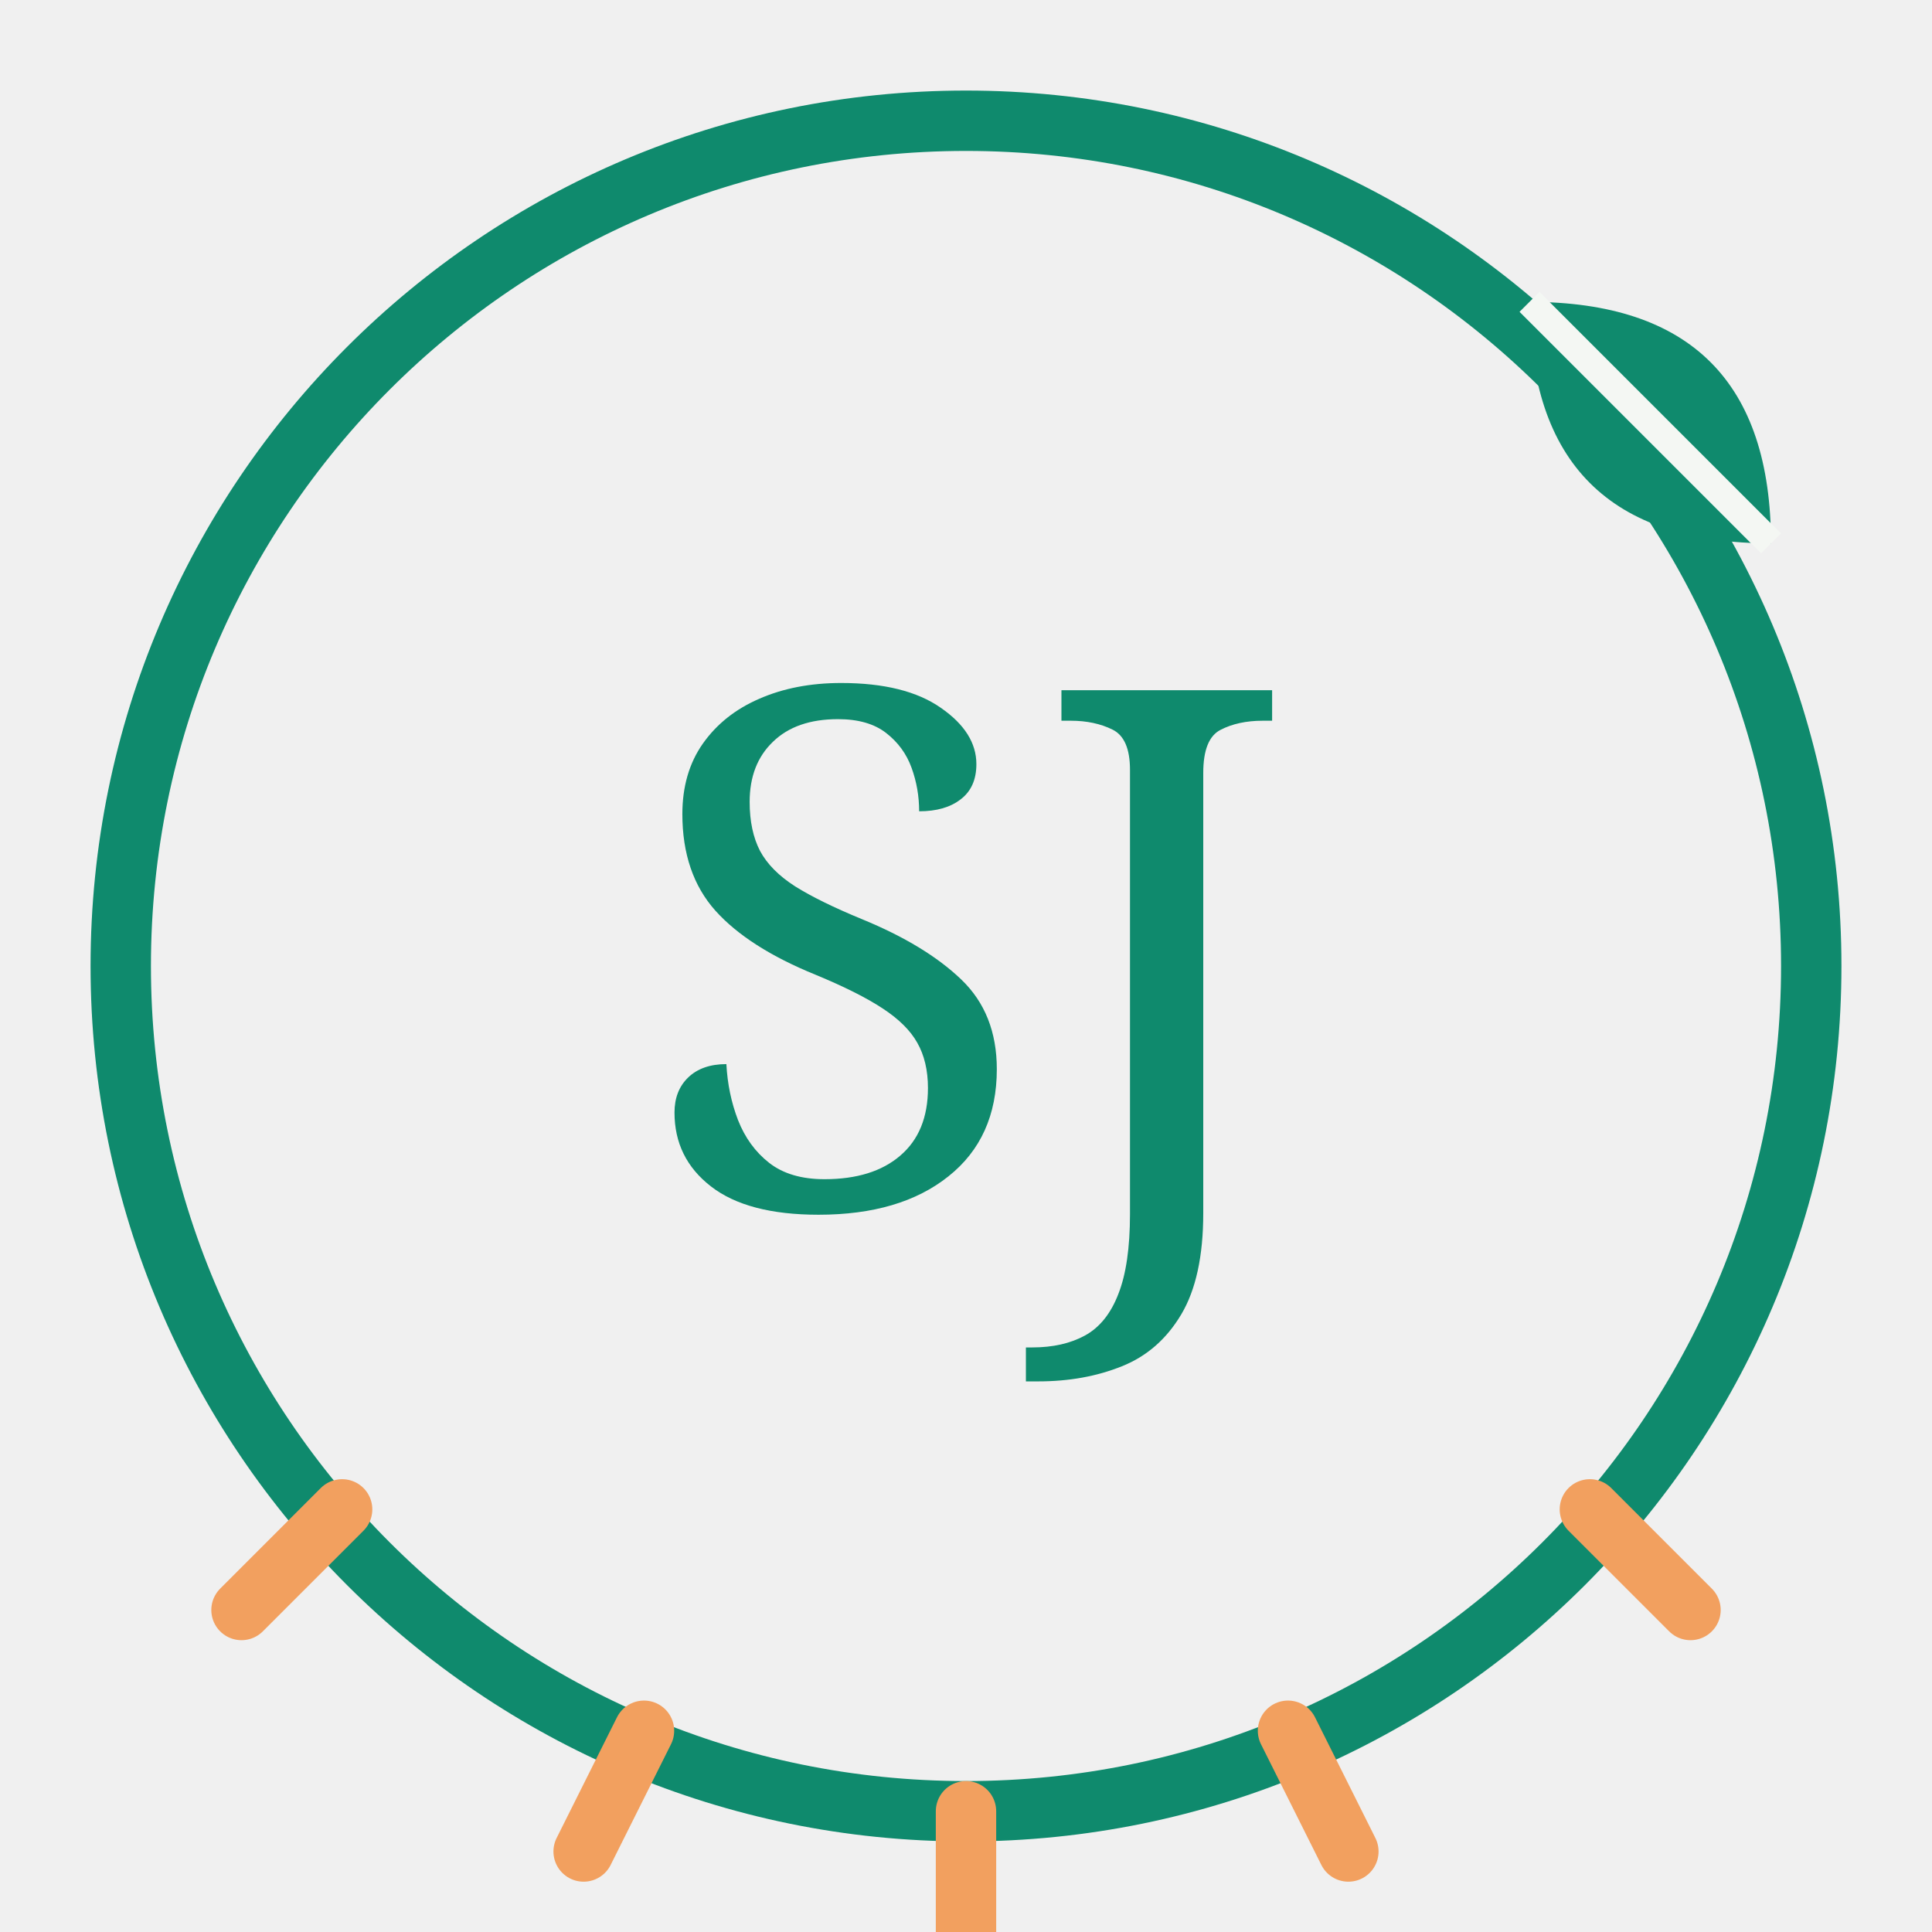
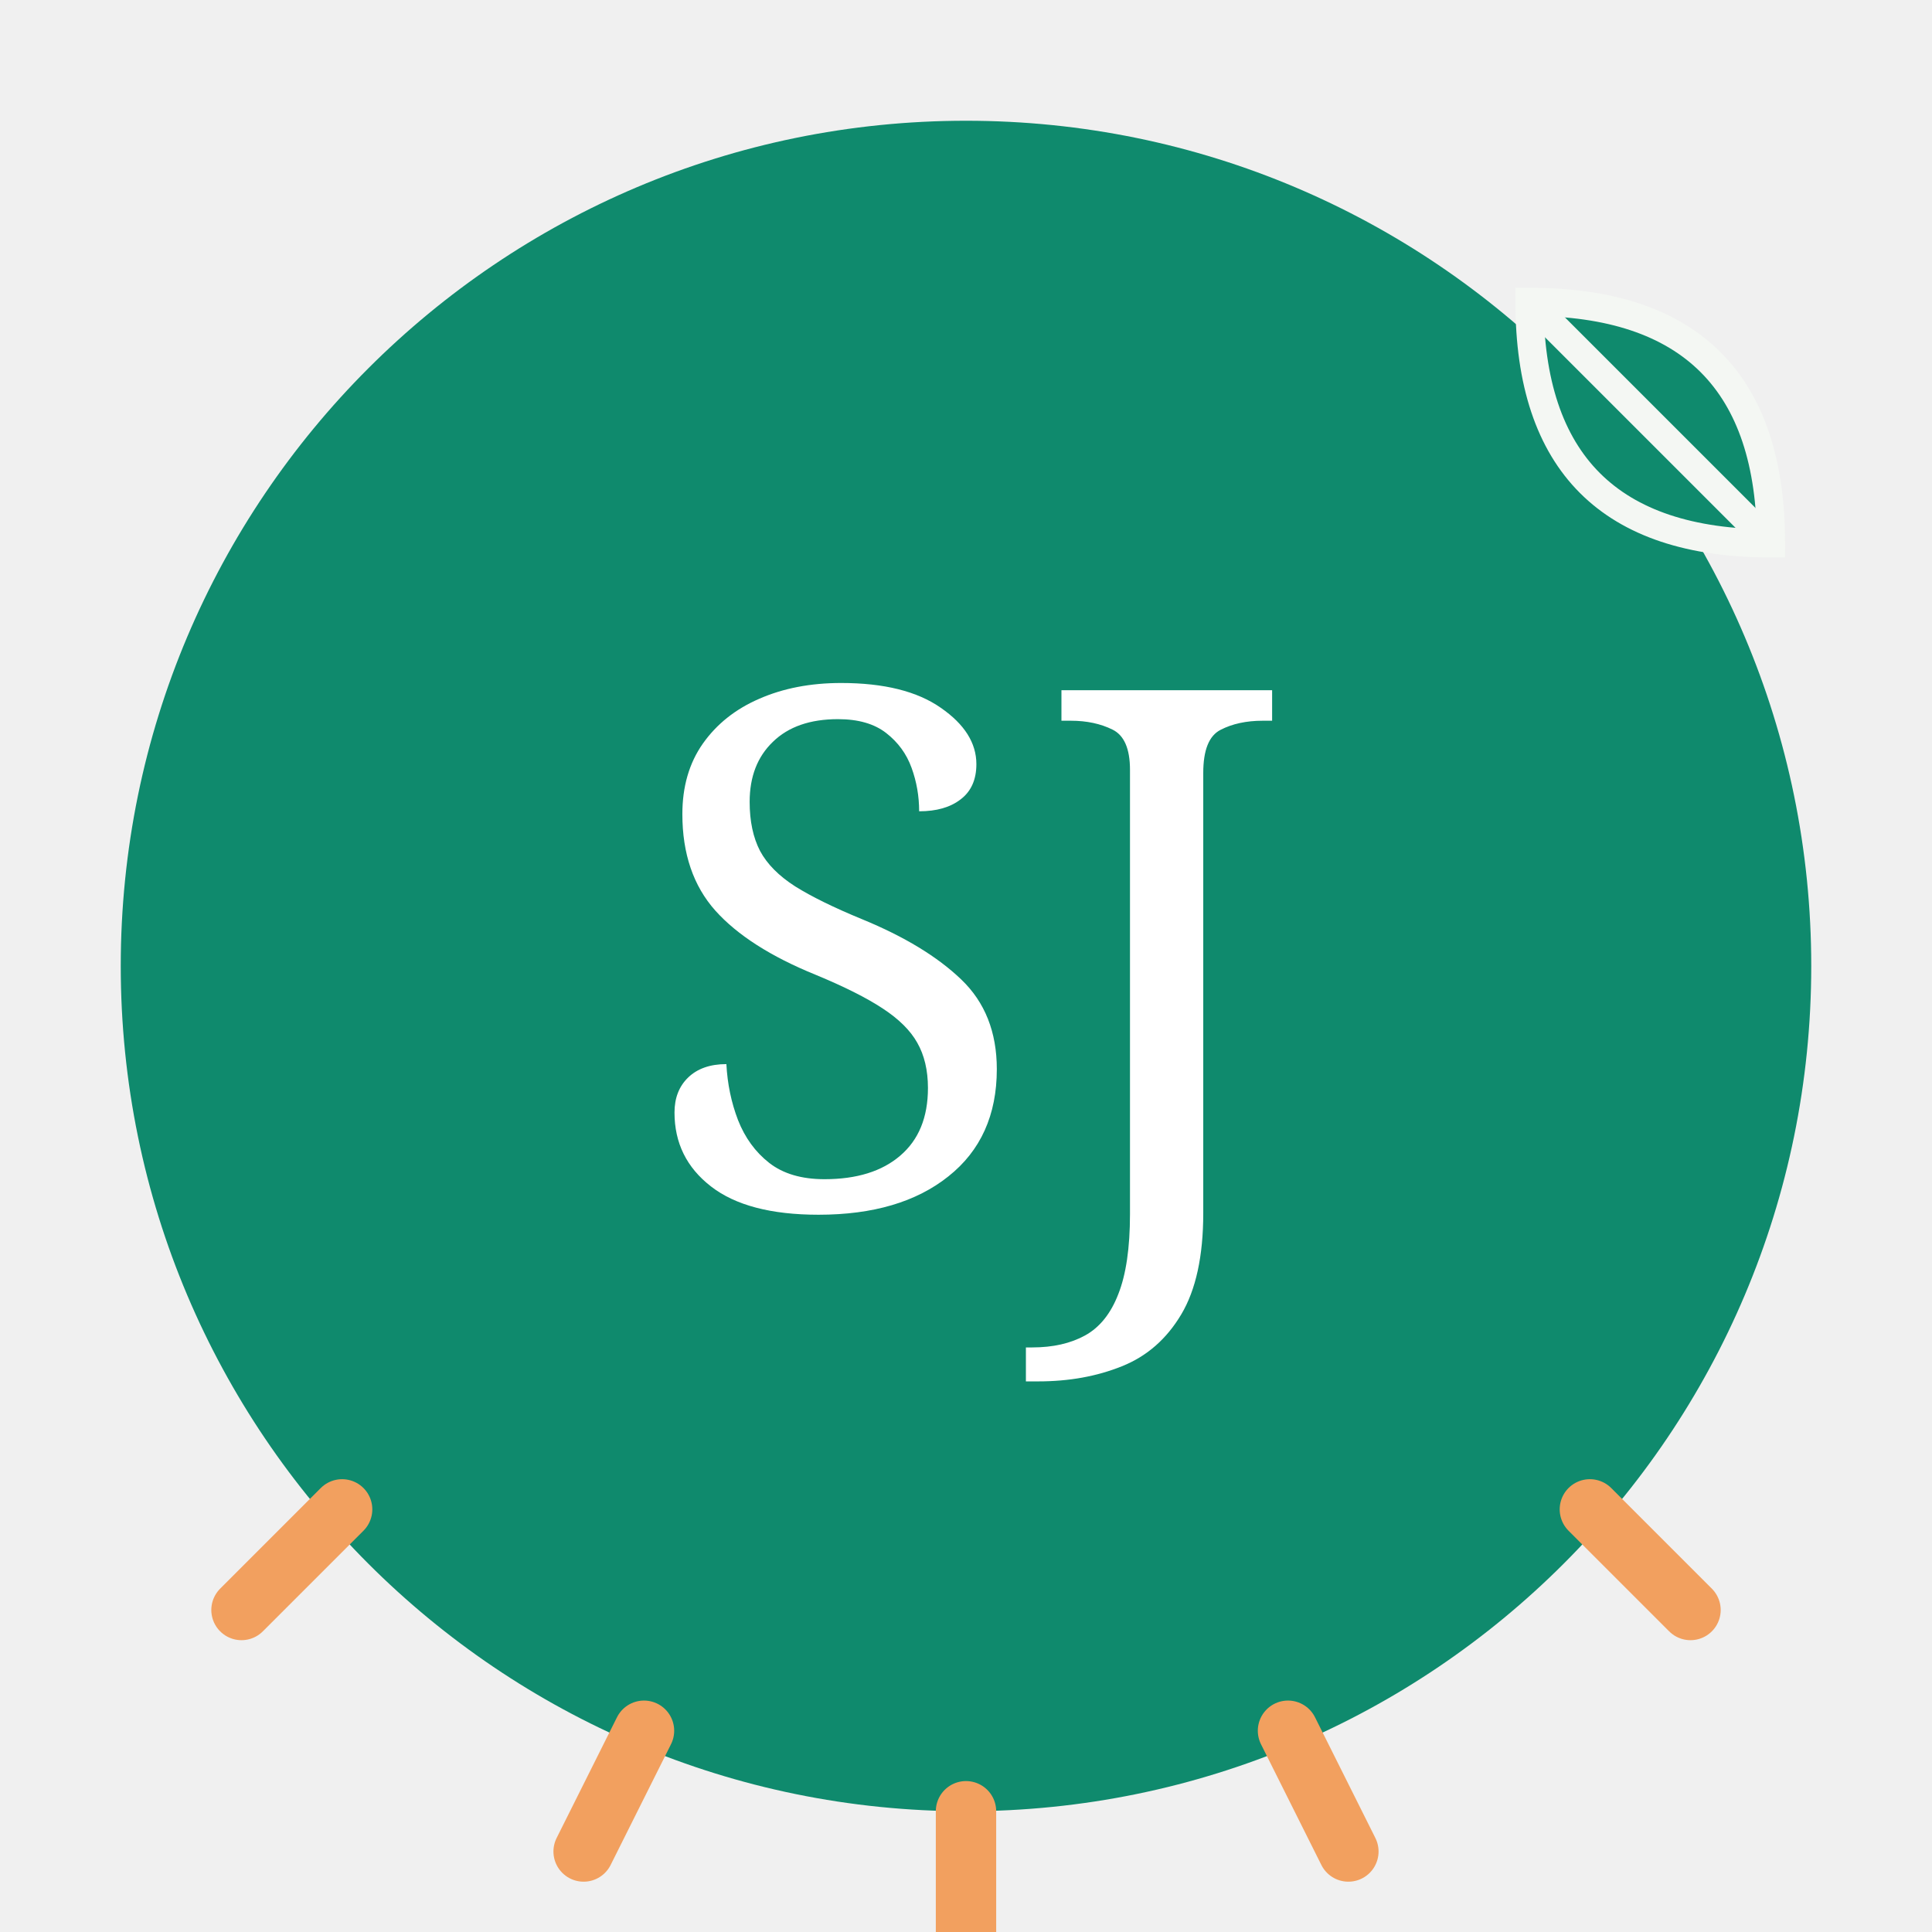
<svg xmlns="http://www.w3.org/2000/svg" viewBox="0 0 96 96" role="img" aria-label="SJ monogram">
-   <circle cx="48" cy="48" r="42" fill="none" stroke="#0F8A6D" stroke-width="3" />
+   <circle cx="48" cy="48" r="42" fill="#0F8A6D" />
  <g stroke="#F2A05F" stroke-width="3" stroke-linecap="round">
    <line x1="17" y1="75" x2="12" y2="80" />
    <line x1="32" y1="86" x2="29" y2="92" />
    <line x1="48" y1="90" x2="48" y2="96" />
    <line x1="64" y1="86" x2="67" y2="92" />
    <line x1="79" y1="75" x2="84" y2="80" />
  </g>
-   <path d="M76 15 q12 0 12 12 q-12 0 -12 -12 Z" fill="#0F8A6D" />
+   <path d="M76 15 q12 0 12 12 q-12 0 -12 -12 Z" fill="#0F8A6D" stroke="#F4F7F3" stroke-width="1.4" />
  <path d="M76 15 q6 6 12 12" fill="none" stroke="#F4F7F3" stroke-width="1.4" />
-   <text x="48" y="60" text-anchor="middle" font-family="Fraunces, Georgia, serif" font-size="36" font-weight="500" fill="#0F8A6D">SJ</text>
+   <text x="48" y="60" text-anchor="middle" font-family="Fraunces, Georgia, serif" font-size="36" font-weight="500" fill="#FFFFFF">SJ</text>
</svg>
